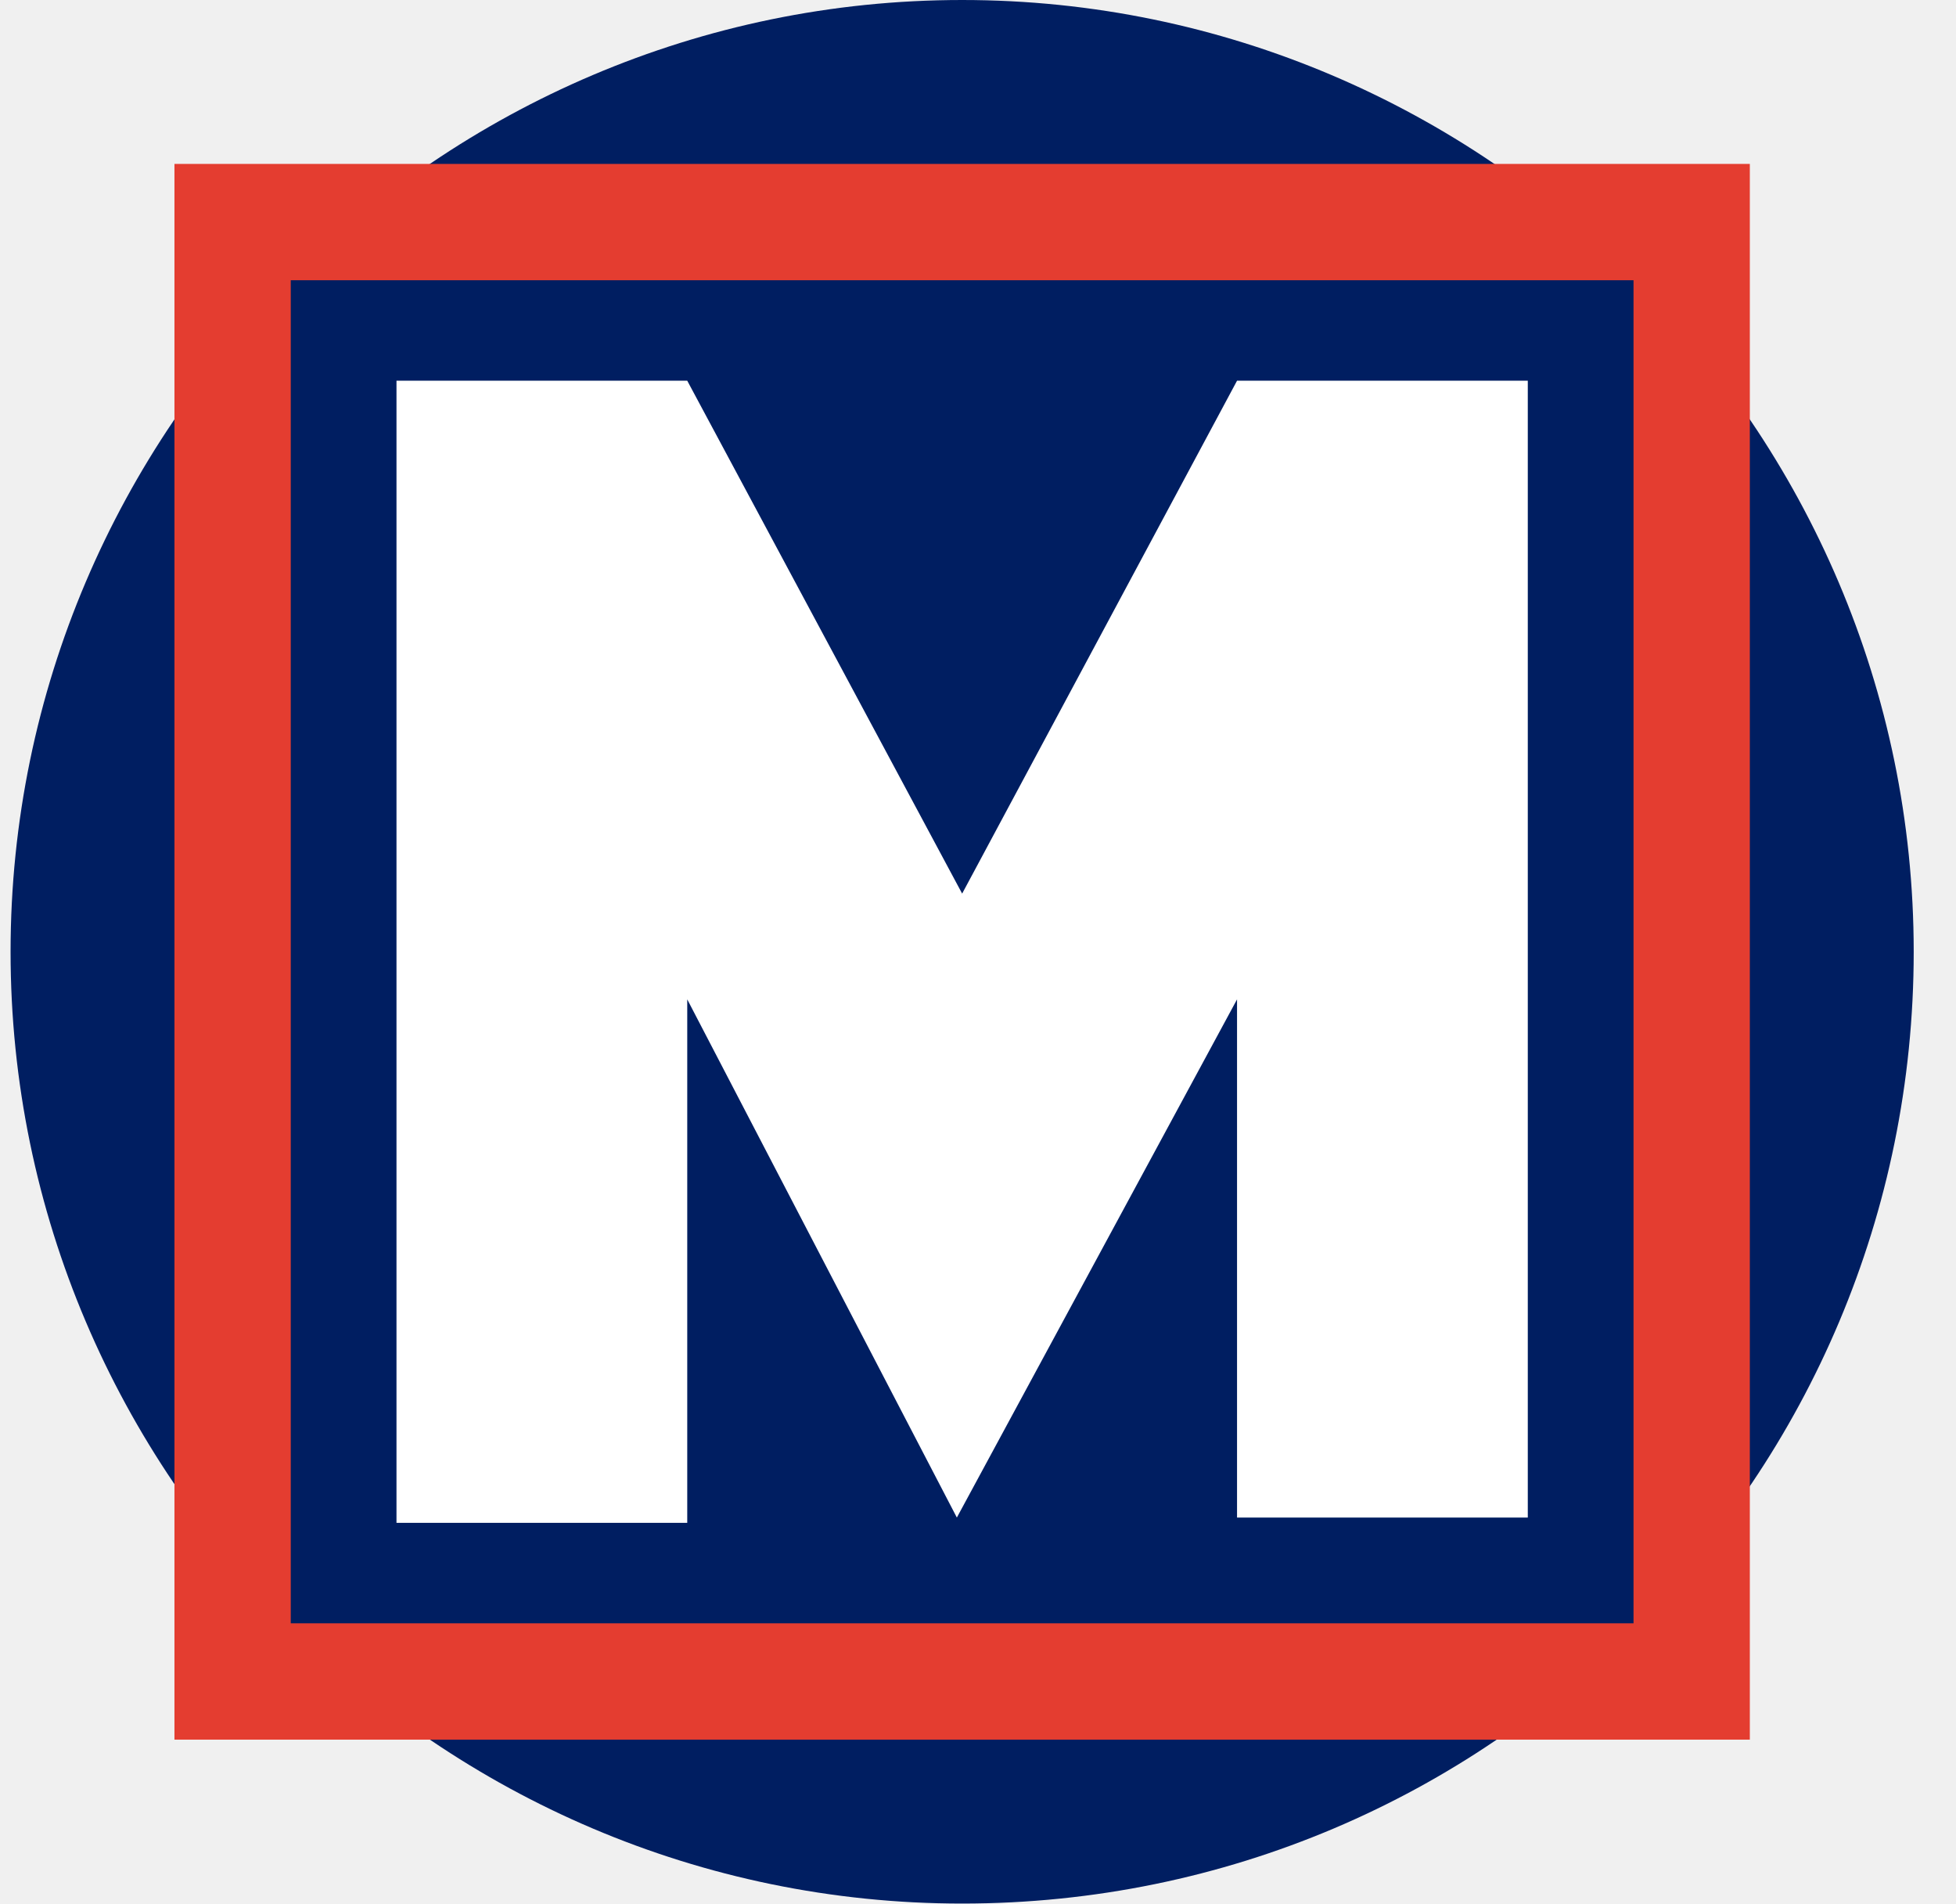
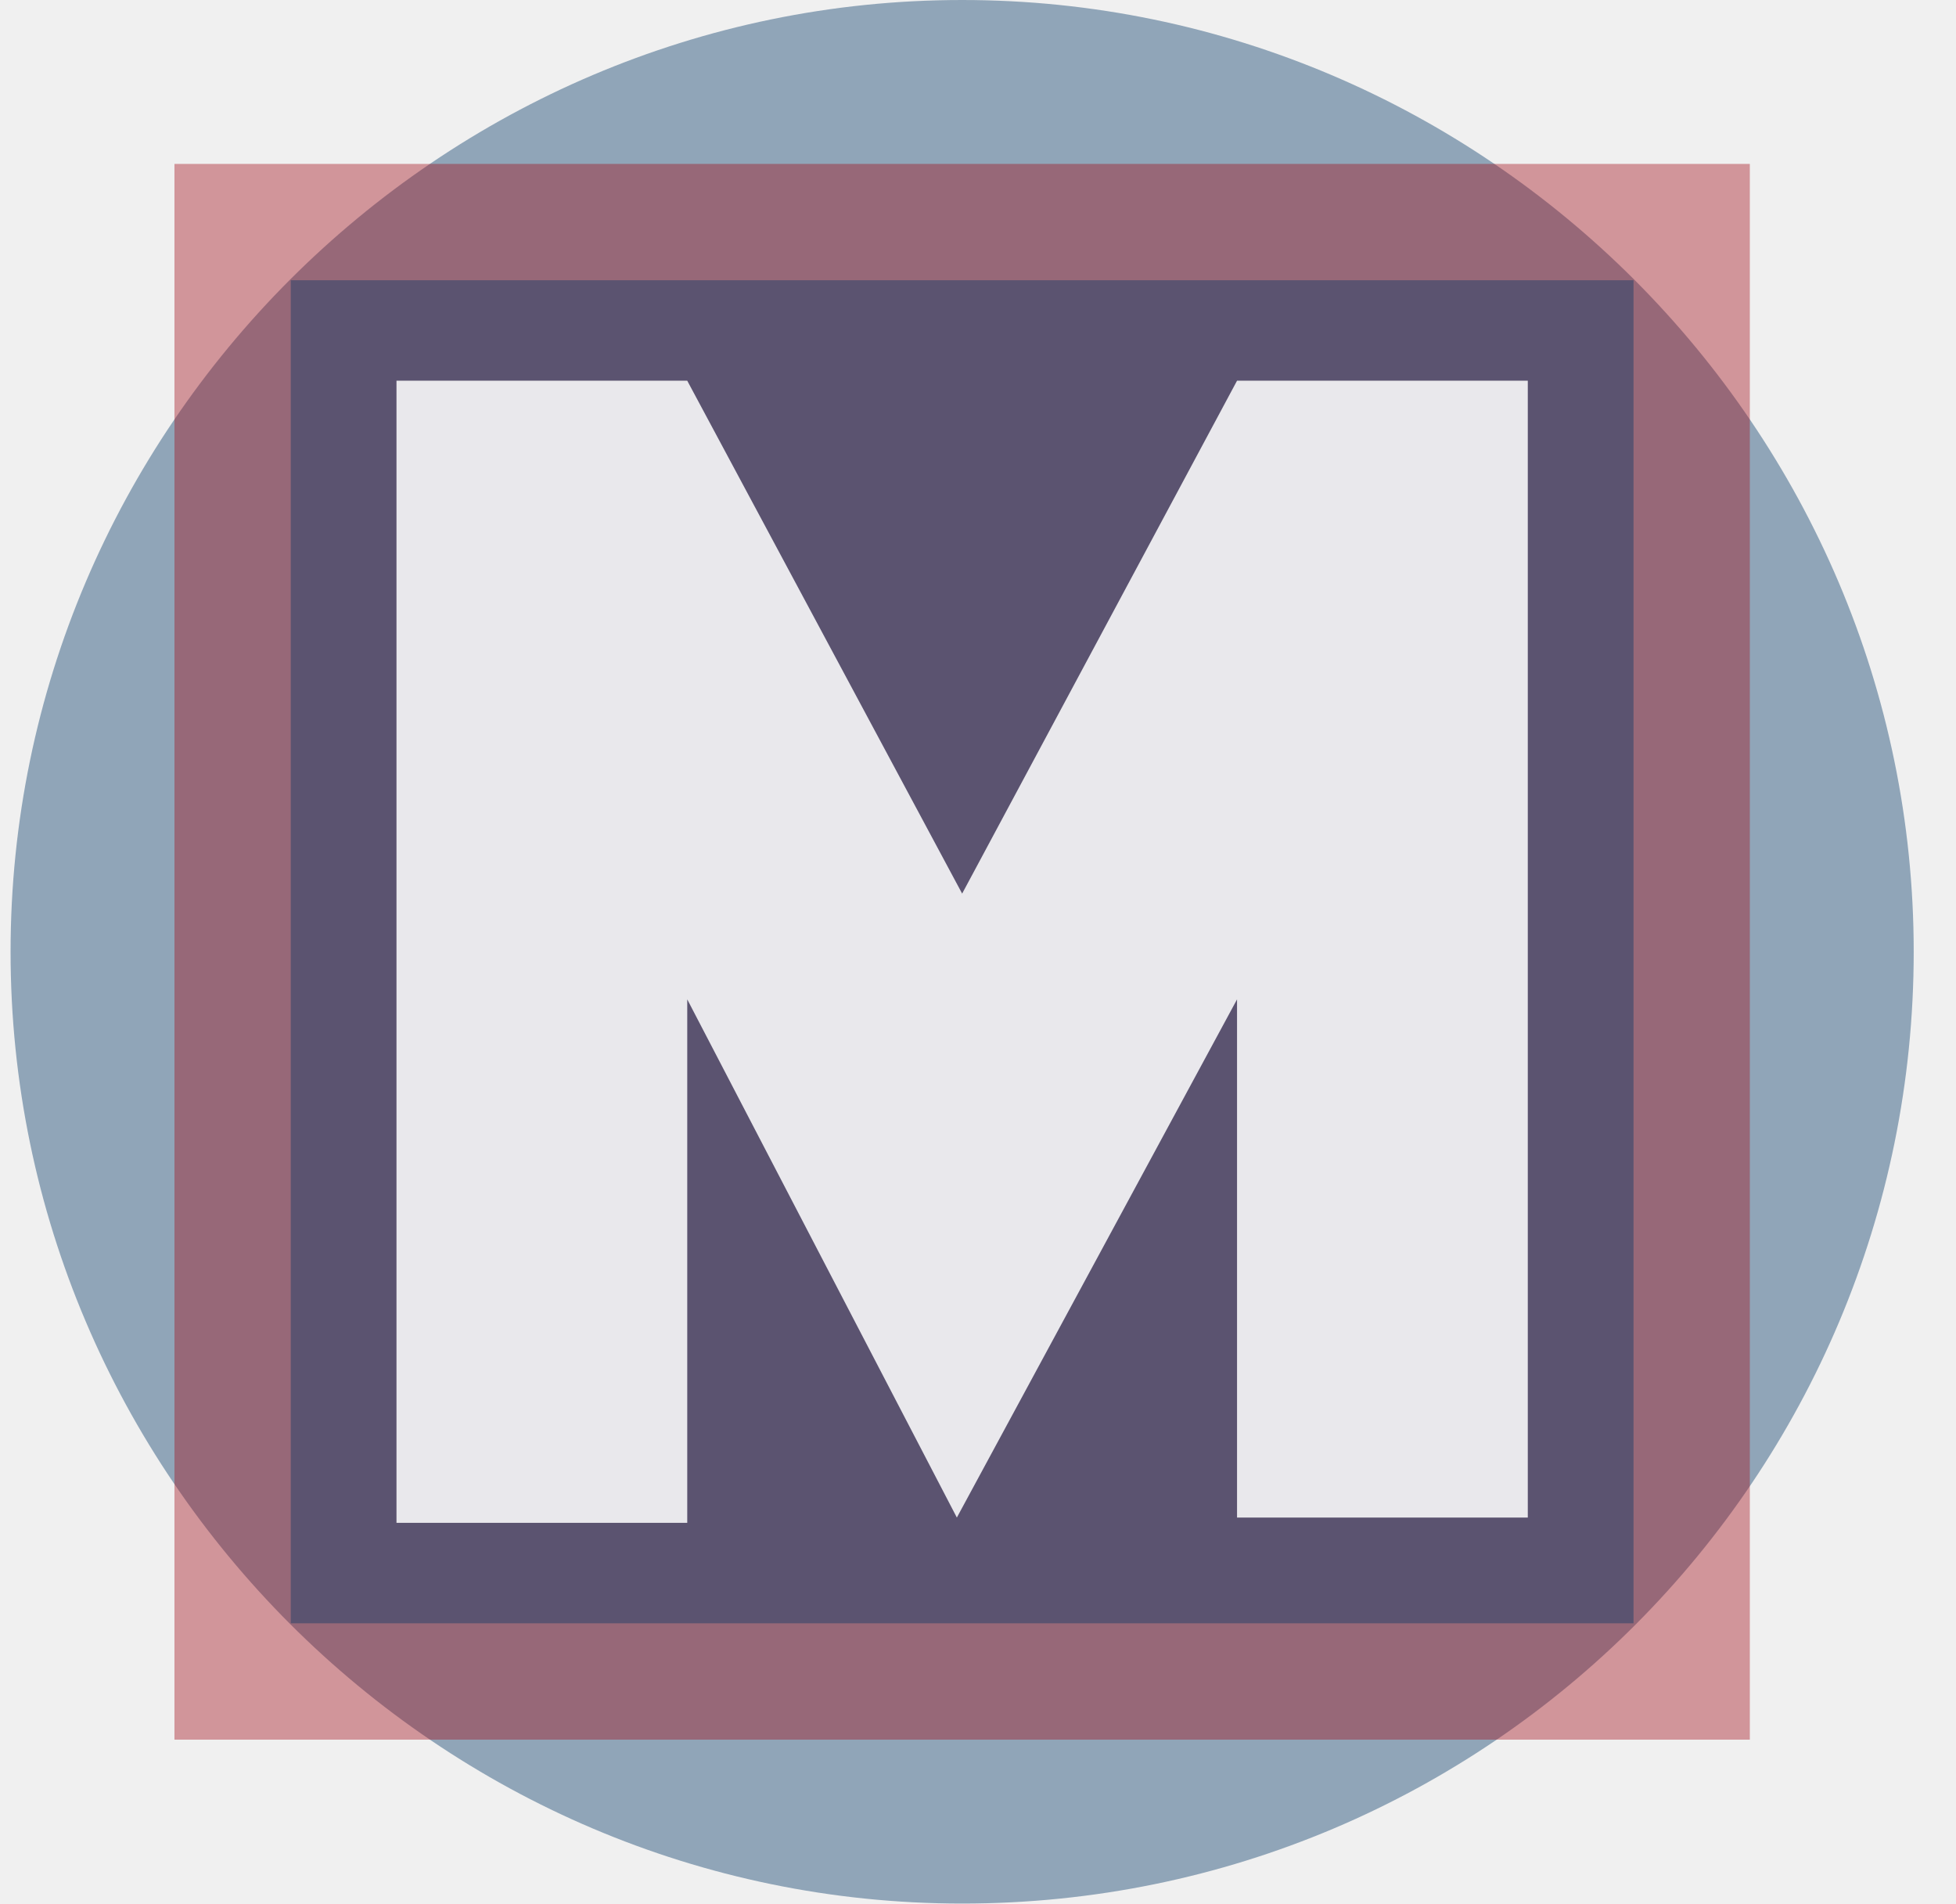
<svg xmlns="http://www.w3.org/2000/svg" version="1.1" id="Layer_1" x="0" y="0" viewBox="0 0 37 36" style="enableBackground:new 0 0 115.2 36" xml:space="preserve">
  <style>
-         .st0{fill:#fff}.st1{fill:#001e61}
+         .st0{fill:#fffd}.st1{fill:rgba(0, 53, 102, 0.4)}
    </style>
  <path class="st1" d="M18.2 36c-9.9 0-18-8.1-18-18s8.1-18 18-18 18 8.1 18 18-8 18-18 18z" />
-   <path style="fill:#e43d30" d="M3.3 3.1h29.8v29.8H3.3z" />
+   <path style="fill:#a40e1a66" d="M3.3 3.1h29.8v29.8H3.3z" />
  <path class="st1" d="M5.5 5.3h25.4v25.4H5.5z" />
  <path class="st0" d="M23.4 28.8v-9.9l-5.3 9.8-5.1-9.8v9.9H7.5V7.2H13l5.2 9.7 5.2-9.7h5.5v21.5h-5.5zM115 13.1c0 1.2-.9 2.1-2.2 2.1-1.3 0-2.2-.9-2.2-2.1s1-2.1 2.2-2.1c1.2 0 2.2.9 2.2 2.1zm-3.9 0c0 .9.7 1.7 1.7 1.7.9 0 1.6-.8 1.6-1.7s-.7-1.8-1.7-1.8c-.9.1-1.6.8-1.6 1.8zm1.4 1.1h-.5v-2.1c.2 0 .5-.1.8-.1.4 0 .6.1.8.2.1.1.3.3.3.4 0 .3-.2.4-.4.5.2.1.3.3.4.5.1.3.1.4.2.5h-.5c-.1-.1-.1-.3-.2-.5-.1-.3-.2-.3-.4-.3h-.3l-.2.9zm0-1.2h.3c.3 0 .5-.1.5-.3 0-.2-.1-.3-.4-.3h-.3l-.1.6z" />
</svg>
